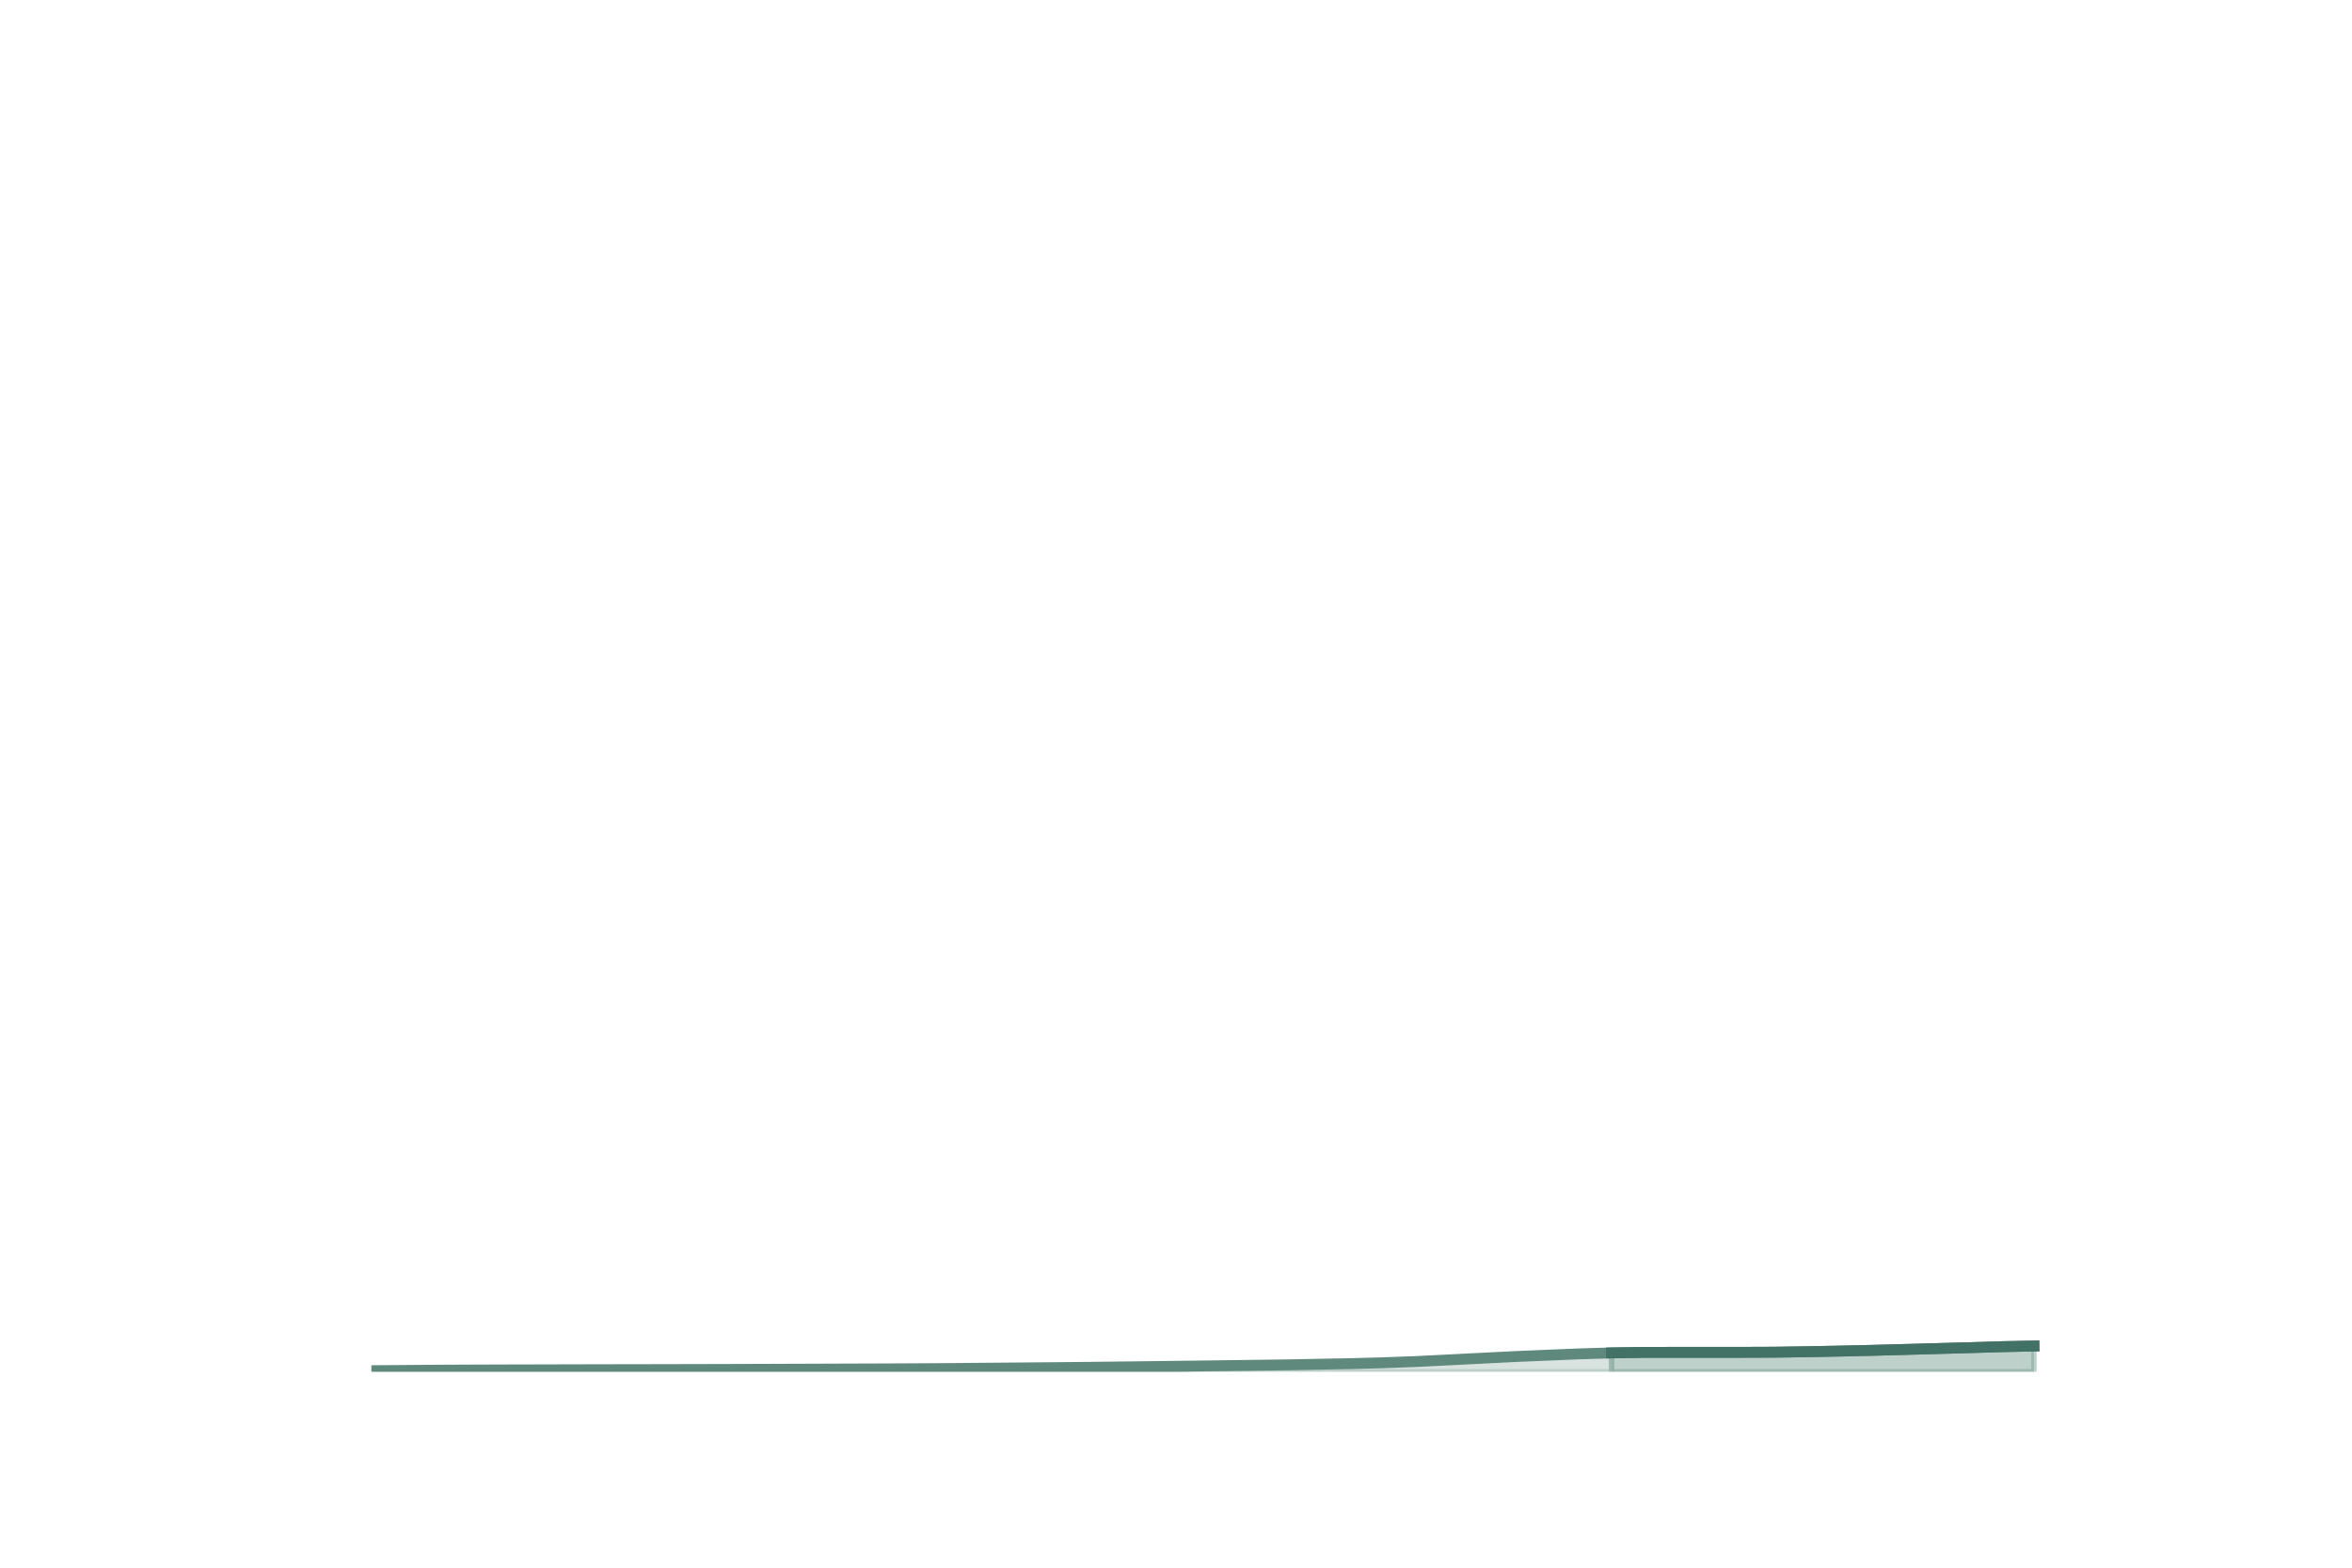
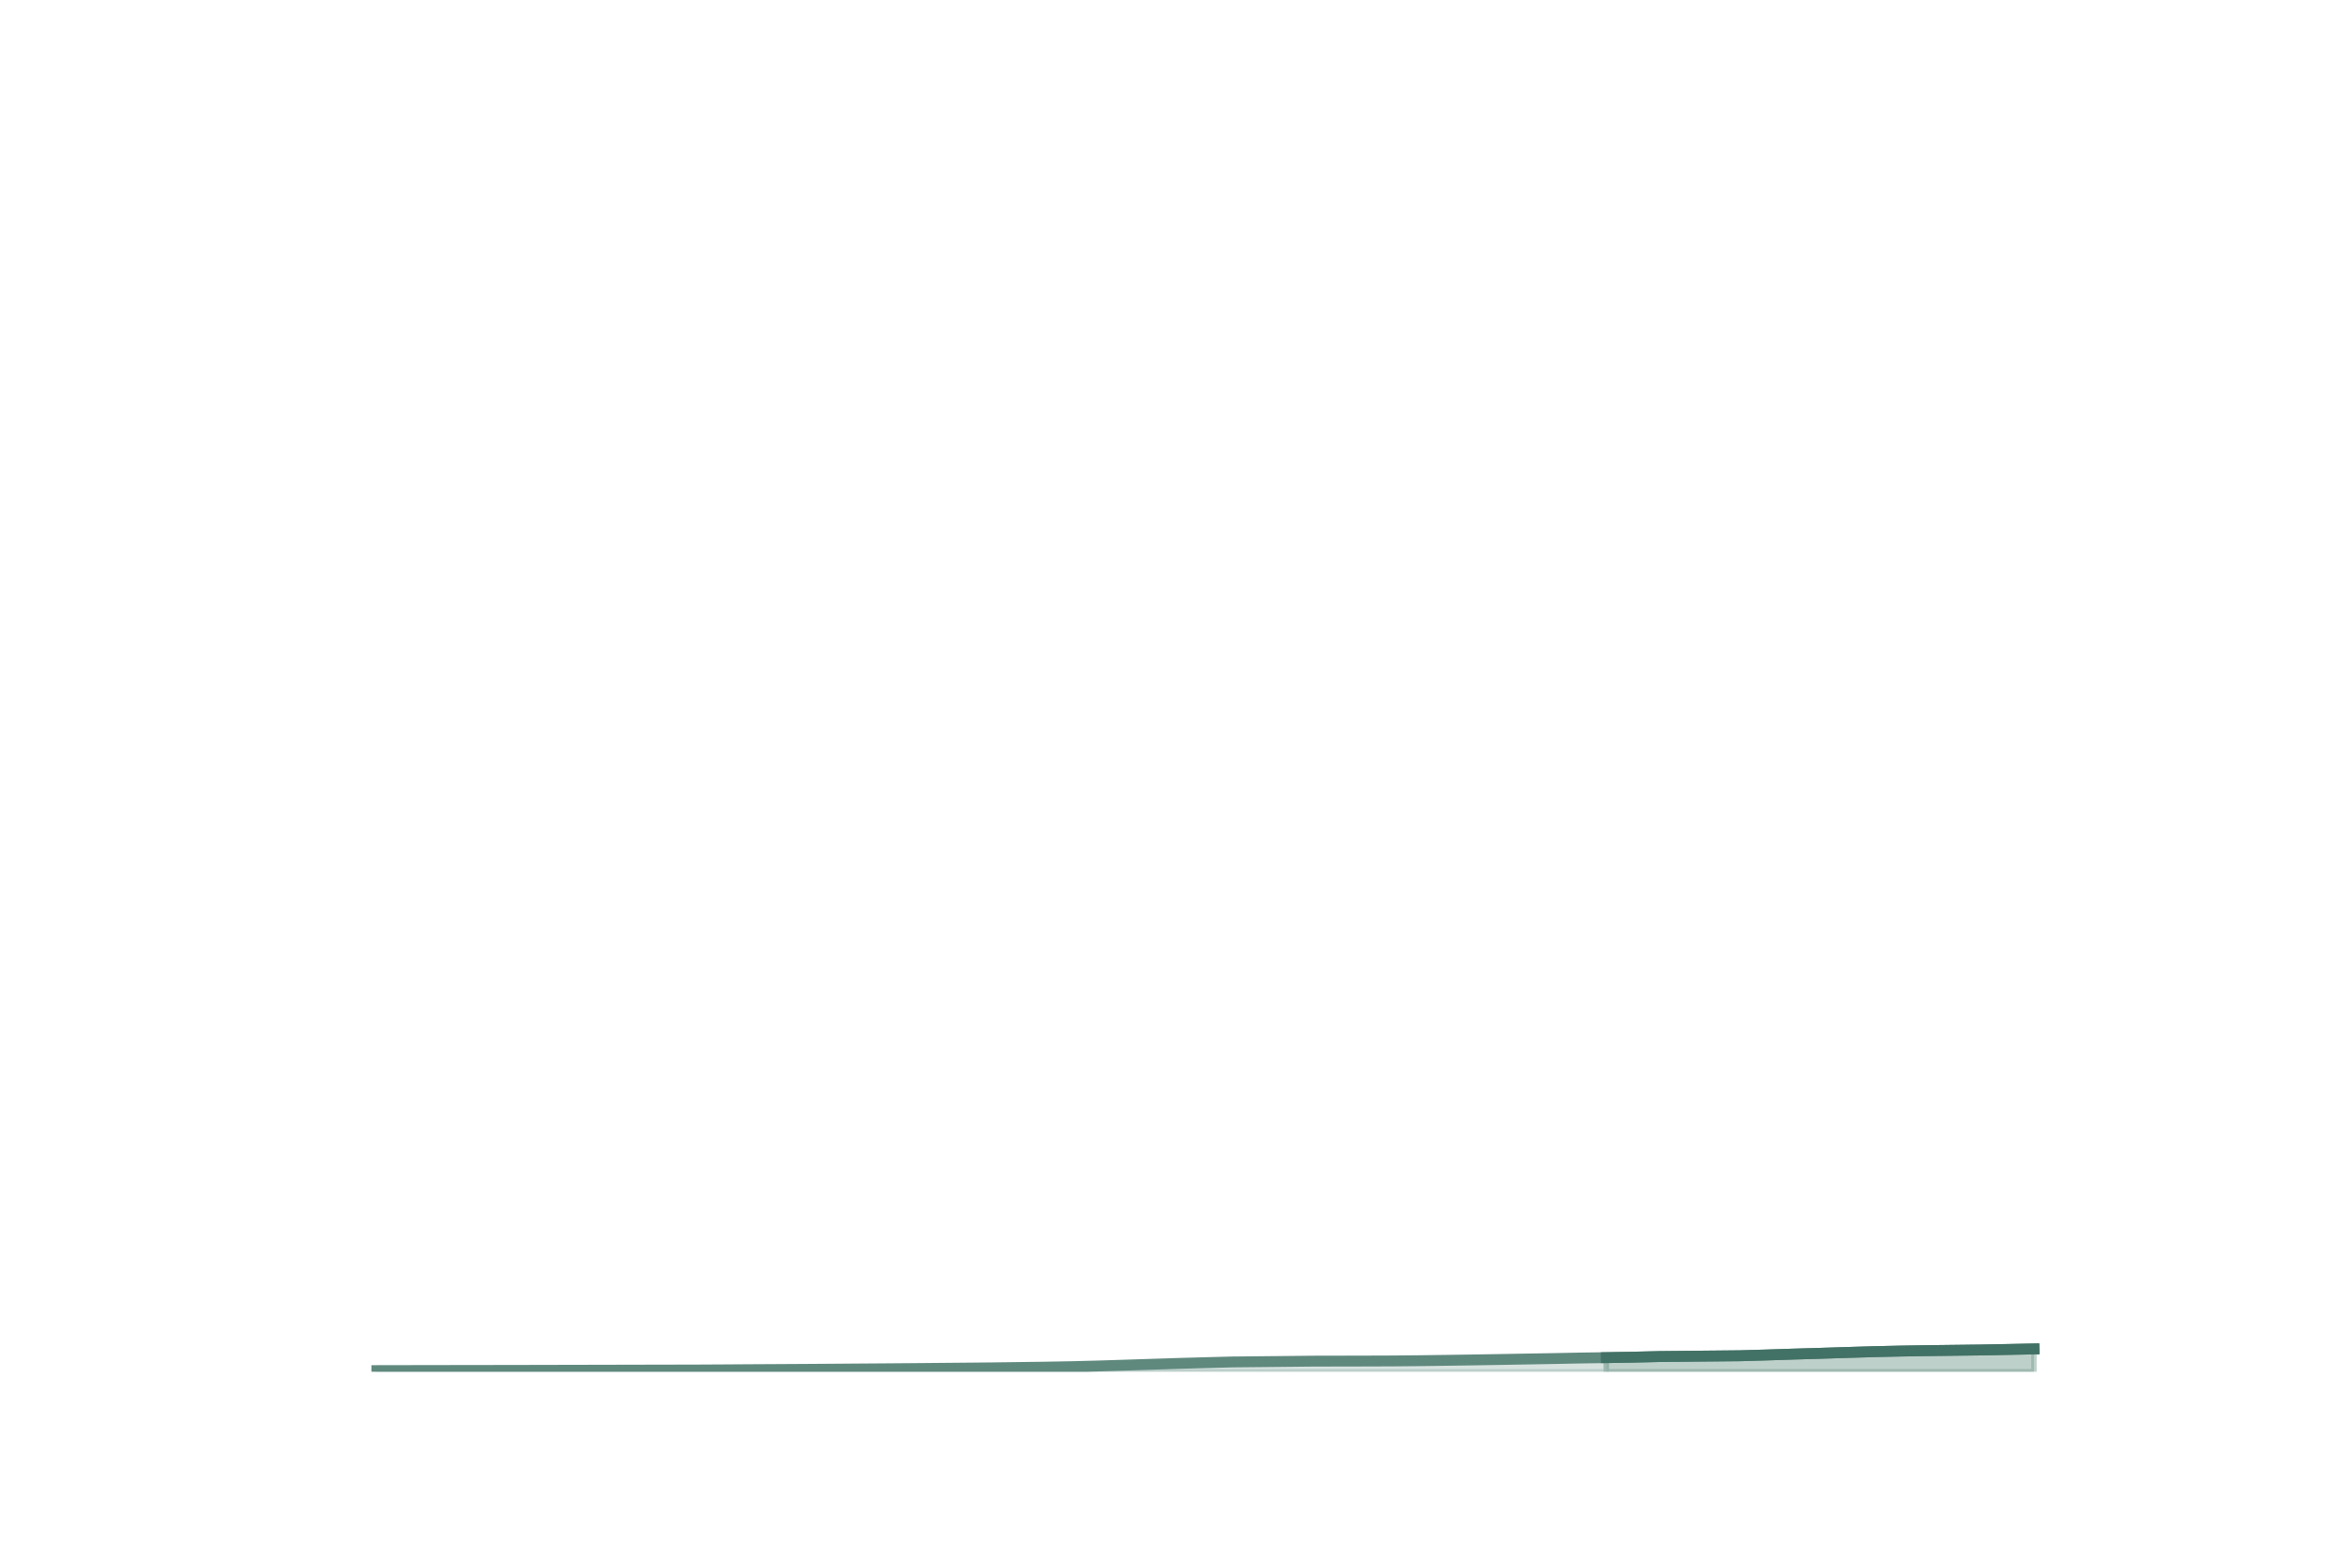
<svg xmlns="http://www.w3.org/2000/svg" xmlns:xlink="http://www.w3.org/1999/xlink" height="288pt" version="1.1" viewBox="0 0 432 288" width="432pt">
  <defs>
    <style type="text/css">*{stroke-linecap:butt;stroke-linejoin:round;}</style>
  </defs>
  <g id="figure_1">
    <g id="patch_1">
      <path d="M 0 288  L 432 288  L 432 0  L 0 0  z " style="fill:none;" />
    </g>
    <g id="axes_1">
      <g id="matplotlib.axis_1" />
      <g id="matplotlib.axis_2" />
      <g id="PolyCollection_1">
        <defs>
-           <path d="M 295.999 -39.458  L 295.999 -36  L 301.967 -36  L 307.935 -36  L 313.903 -36  L 319.871 -36  L 325.839 -36  L 331.806 -36  L 337.774 -36  L 343.742 -36  L 349.71 -36  L 355.678 -36  L 361.646 -36  L 367.614 -36  L 373.582 -36  L 373.582 -40.726  L 373.582 -40.726  L 367.614 -40.599  L 361.646 -40.419  L 355.678 -40.25  L 349.71 -40.085  L 343.742 -39.923  L 337.774 -39.787  L 331.806 -39.673  L 325.839 -39.584  L 319.871 -39.561  L 313.903 -39.559  L 307.935 -39.558  L 301.967 -39.553  L 295.999 -39.458  z " id="m497e1a7bea" style="stroke:#7ea297;stroke-opacity:0.5;" />
+           <path d="M 295.036 -38.588  L 295.036 -36  L 299.945 -36  L 304.855 -36  L 319.582 -36  L 324.491 -36  L 329.4 -36  L 334.309 -36  L 339.218 -36  L 344.127 -36  L 349.036 -36  L 353.945 -36  L 363.764 -36  L 368.673 -36  L 373.582 -36  L 373.582 -40.19  L 373.582 -40.19  L 368.673 -40.089  L 363.764 -39.994  L 353.945 -39.875  L 349.036 -39.795  L 344.127 -39.684  L 339.218 -39.537  L 334.309 -39.381  L 329.4 -39.237  L 324.491 -39.075  L 319.582 -38.932  L 304.855 -38.787  L 299.945 -38.671  L 295.036 -38.588  z " id="m0ec76867b7" style="stroke:#7ea297;stroke-opacity:0.5;" />
        </defs>
-         <g clip-path="url(#pa0077f6488)">
-           <use style="fill:#7ea297;fill-opacity:0.5;stroke:#7ea297;stroke-opacity:0.5;" x="0" xlink:href="#m497e1a7bea" y="288" />
+         <g clip-path="url(#p25ecacadd1)">
+           <use style="fill:#7ea297;fill-opacity:0.5;stroke:#7ea297;stroke-opacity:0.5;" x="0" xlink:href="#m0ec76867b7" y="288" />
        </g>
      </g>
      <g id="PolyCollection_2">
        <defs>
-           <path d="M 69.218 -36.198  L 69.218 -36  L 75.186 -36  L 81.154 -36  L 87.122 -36  L 93.09 -36  L 99.058 -36  L 105.026 -36  L 110.994 -36  L 116.961 -36  L 122.929 -36  L 128.897 -36  L 134.865 -36  L 140.833 -36  L 146.801 -36  L 152.769 -36  L 158.737 -36  L 164.705 -36  L 170.673 -36  L 176.641 -36  L 182.609 -36  L 188.576 -36  L 194.544 -36  L 200.512 -36  L 206.48 -36  L 212.448 -36  L 218.416 -36  L 224.384 -36  L 230.352 -36  L 236.32 -36  L 242.288 -36  L 248.256 -36  L 254.224 -36  L 260.191 -36  L 266.159 -36  L 272.127 -36  L 278.095 -36  L 284.063 -36  L 290.031 -36  L 295.999 -36  L 295.999 -39.458  L 295.999 -39.458  L 290.031 -39.278  L 284.063 -39.032  L 278.095 -38.777  L 272.127 -38.476  L 266.159 -38.175  L 260.191 -37.876  L 254.224 -37.651  L 248.256 -37.488  L 242.288 -37.377  L 236.32 -37.261  L 230.352 -37.182  L 224.384 -37.104  L 218.416 -37.027  L 212.448 -36.952  L 206.48 -36.883  L 200.512 -36.816  L 194.544 -36.757  L 188.576 -36.706  L 182.609 -36.656  L 176.641 -36.605  L 170.673 -36.561  L 164.705 -36.53  L 158.737 -36.507  L 152.769 -36.486  L 146.801 -36.465  L 140.833 -36.444  L 134.865 -36.424  L 128.897 -36.408  L 122.929 -36.395  L 116.961 -36.383  L 110.994 -36.374  L 105.026 -36.359  L 99.058 -36.345  L 93.09 -36.33  L 87.122 -36.311  L 81.154 -36.284  L 75.186 -36.244  L 69.218 -36.198  z " id="m4773e6bcd7" style="stroke:#7ea297;stroke-opacity:0.3;" />
+           <path d="M 69.218 -36.204  L 69.218 -36  L 74.127 -36  L 79.036 -36  L 83.945 -36  L 88.855 -36  L 93.764 -36  L 98.673 -36  L 103.582 -36  L 108.491 -36  L 113.4 -36  L 118.309 -36  L 128.127 -36  L 133.036 -36  L 137.945 -36  L 142.855 -36  L 147.764 -36  L 152.673 -36  L 157.582 -36  L 162.491 -36  L 167.4 -36  L 172.309 -36  L 177.218 -36  L 182.127 -36  L 187.036 -36  L 191.945 -36  L 196.855 -36  L 201.764 -36  L 206.673 -36  L 211.582 -36  L 216.491 -36  L 221.4 -36  L 226.309 -36  L 236.127 -36  L 241.036 -36  L 245.945 -36  L 250.855 -36  L 255.764 -36  L 260.673 -36  L 265.582 -36  L 270.491 -36  L 275.4 -36  L 280.309 -36  L 285.218 -36  L 290.127 -36  L 295.036 -36  L 295.036 -38.588  L 295.036 -38.588  L 290.127 -38.514  L 285.218 -38.416  L 280.309 -38.332  L 275.4 -38.245  L 270.491 -38.164  L 265.582 -38.093  L 260.673 -38.026  L 255.764 -37.98  L 250.855 -37.963  L 245.945 -37.953  L 241.036 -37.943  L 236.127 -37.89  L 226.309 -37.793  L 221.4 -37.664  L 216.491 -37.528  L 211.582 -37.37  L 206.673 -37.211  L 201.764 -37.056  L 196.855 -36.93  L 191.945 -36.84  L 187.036 -36.774  L 182.127 -36.709  L 177.218 -36.662  L 172.309 -36.618  L 167.4 -36.574  L 162.491 -36.536  L 157.582 -36.502  L 152.673 -36.463  L 147.764 -36.43  L 142.855 -36.402  L 137.945 -36.375  L 133.036 -36.343  L 128.127 -36.316  L 118.309 -36.296  L 113.4 -36.285  L 108.491 -36.274  L 103.582 -36.264  L 98.673 -36.253  L 93.764 -36.244  L 88.855 -36.236  L 83.945 -36.229  L 79.036 -36.222  L 74.127 -36.213  L 69.218 -36.204  z " id="mb842e0407e" style="stroke:#7ea297;stroke-opacity:0.3;" />
        </defs>
-         <g clip-path="url(#pa0077f6488)">
-           <use style="fill:#7ea297;fill-opacity:0.3;stroke:#7ea297;stroke-opacity:0.3;" x="0" xlink:href="#m4773e6bcd7" y="288" />
+         <g clip-path="url(#p25ecacadd1)">
+           <use style="fill:#7ea297;fill-opacity:0.3;stroke:#7ea297;stroke-opacity:0.3;" x="0" xlink:href="#mb842e0407e" y="288" />
        </g>
      </g>
      <g id="line2d_1">
-         <path clip-path="url(#pa0077f6488)" d="M 69.218 251.802  L 75.186 251.756  L 81.154 251.716  L 87.122 251.689  L 93.09 251.67  L 99.058 251.655  L 105.026 251.641  L 110.994 251.626  L 116.961 251.617  L 122.929 251.605  L 128.897 251.592  L 134.865 251.576  L 140.833 251.556  L 146.801 251.535  L 152.769 251.514  L 158.737 251.493  L 164.705 251.47  L 170.673 251.439  L 176.641 251.395  L 182.609 251.344  L 188.576 251.294  L 194.544 251.243  L 200.512 251.184  L 206.48 251.117  L 212.448 251.048  L 218.416 250.973  L 224.384 250.896  L 230.352 250.818  L 236.32 250.739  L 242.288 250.623  L 248.256 250.512  L 254.224 250.349  L 260.191 250.124  L 266.159 249.825  L 272.127 249.524  L 278.095 249.223  L 284.063 248.968  L 290.031 248.722  L 295.999 248.542  L 301.967 248.447  L 307.935 248.442  L 313.903 248.441  L 319.871 248.439  L 325.839 248.416  L 331.806 248.327  L 337.774 248.213  L 343.742 248.077  L 349.71 247.915  L 355.678 247.75  L 361.646 247.581  L 367.614 247.401  L 373.582 247.274  " style="fill:none;stroke:#60897e;stroke-linecap:square;stroke-width:2;" />
+         <path clip-path="url(#p25ecacadd1)" d="M 69.218 251.796  L 74.127 251.787  L 79.036 251.778  L 83.945 251.771  L 88.855 251.764  L 93.764 251.756  L 98.673 251.747  L 103.582 251.736  L 108.491 251.726  L 113.4 251.715  L 118.309 251.704  L 128.127 251.684  L 133.036 251.657  L 137.945 251.625  L 142.855 251.598  L 147.764 251.57  L 152.673 251.537  L 157.582 251.498  L 162.491 251.464  L 167.4 251.426  L 172.309 251.382  L 177.218 251.338  L 182.127 251.291  L 187.036 251.226  L 191.945 251.16  L 196.855 251.07  L 201.764 250.944  L 206.673 250.789  L 211.582 250.63  L 216.491 250.472  L 221.4 250.336  L 226.309 250.207  L 236.127 250.11  L 241.036 250.057  L 245.945 250.047  L 250.855 250.037  L 255.764 250.02  L 260.673 249.974  L 265.582 249.907  L 270.491 249.836  L 275.4 249.755  L 280.309 249.668  L 285.218 249.584  L 290.127 249.486  L 295.036 249.412  L 299.945 249.329  L 304.855 249.213  L 319.582 249.068  L 324.491 248.925  L 329.4 248.763  L 334.309 248.619  L 339.218 248.463  L 344.127 248.316  L 349.036 248.205  L 353.945 248.125  L 363.764 248.006  L 368.673 247.911  L 373.582 247.81  " style="fill:none;stroke:#60897e;stroke-linecap:square;stroke-width:2;" />
      </g>
      <g id="line2d_2">
-         <path clip-path="url(#pa0077f6488)" d="M 295.999 248.542  L 301.967 248.447  L 307.935 248.442  L 313.903 248.441  L 319.871 248.439  L 325.839 248.416  L 331.806 248.327  L 337.774 248.213  L 343.742 248.077  L 349.71 247.915  L 355.678 247.75  L 361.646 247.581  L 367.614 247.401  L 373.582 247.274  " style="fill:none;stroke:#427165;stroke-linecap:square;stroke-width:2;" />
+         <path clip-path="url(#p25ecacadd1)" d="M 295.036 249.412  L 299.945 249.329  L 304.855 249.213  L 319.582 249.068  L 324.491 248.925  L 329.4 248.763  L 334.309 248.619  L 339.218 248.463  L 344.127 248.316  L 349.036 248.205  L 353.945 248.125  L 363.764 248.006  L 368.673 247.911  L 373.582 247.81  " style="fill:none;stroke:#427165;stroke-linecap:square;stroke-width:2;" />
      </g>
    </g>
  </g>
  <defs>
-     <clipPath id="pa0077f6488">
+     <clipPath id="p25ecacadd1">
      <rect height="217.44" width="334.8" x="54" y="34.56" />
    </clipPath>
  </defs>
</svg>
